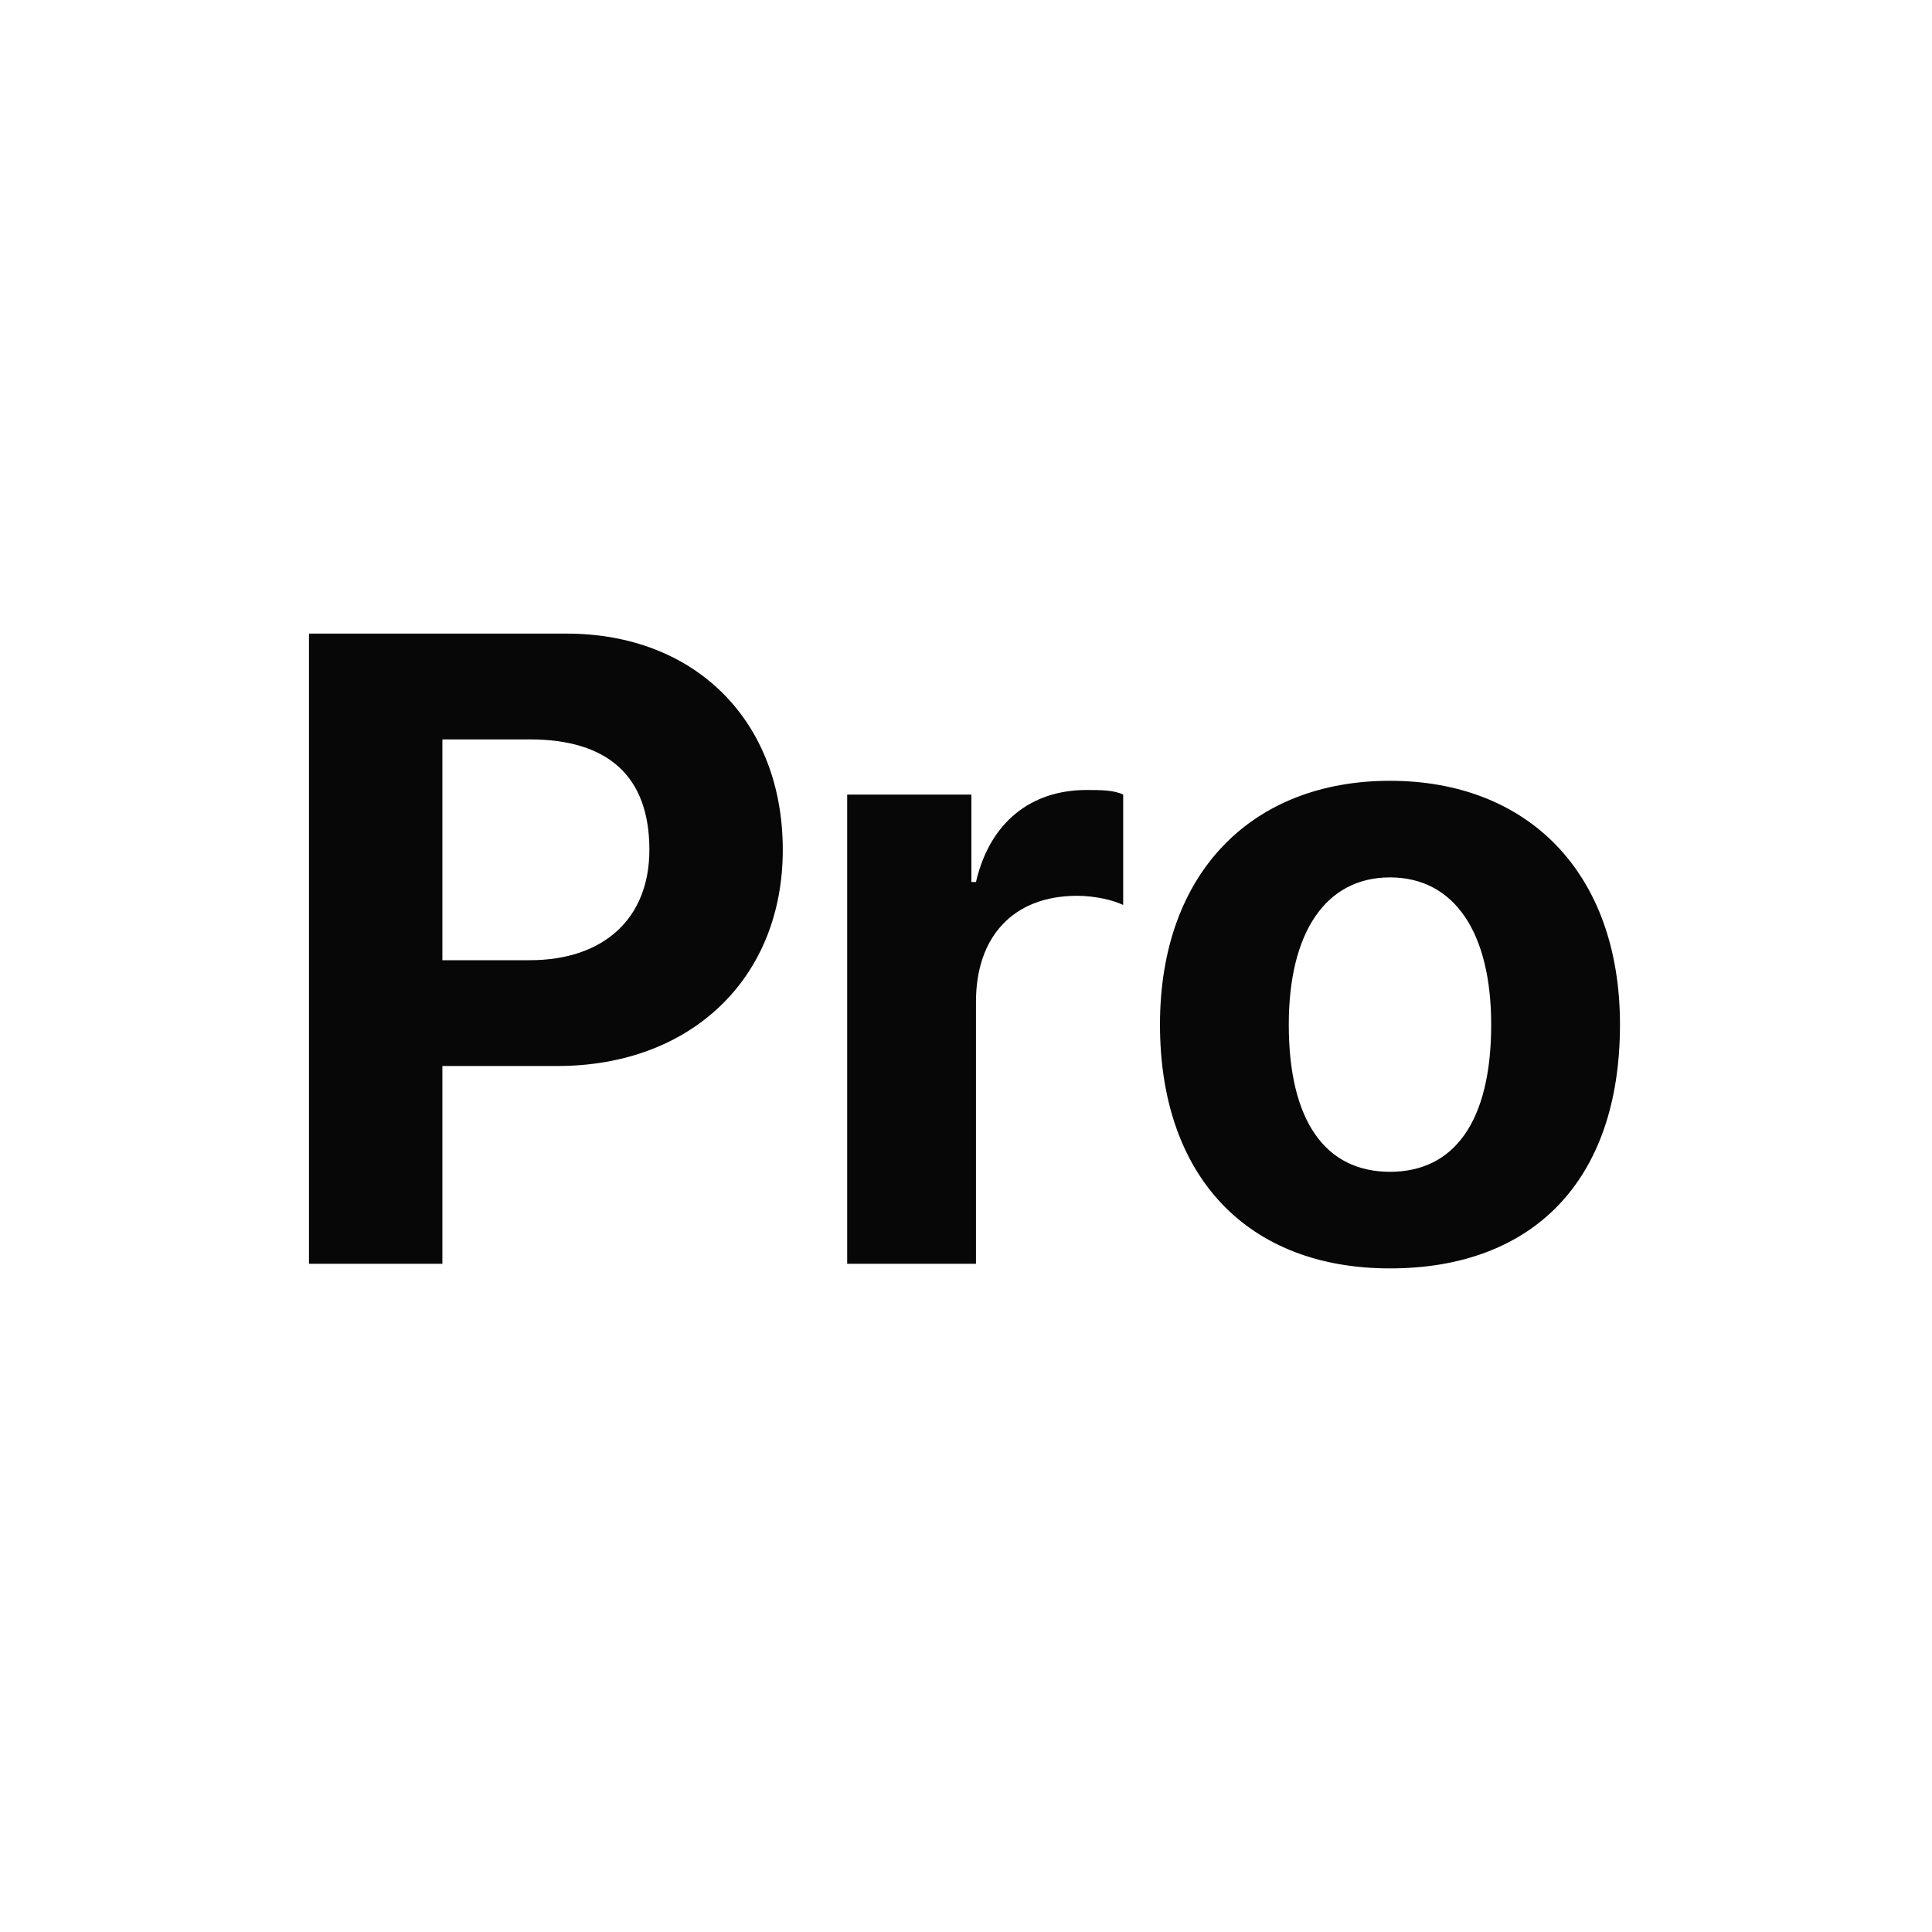
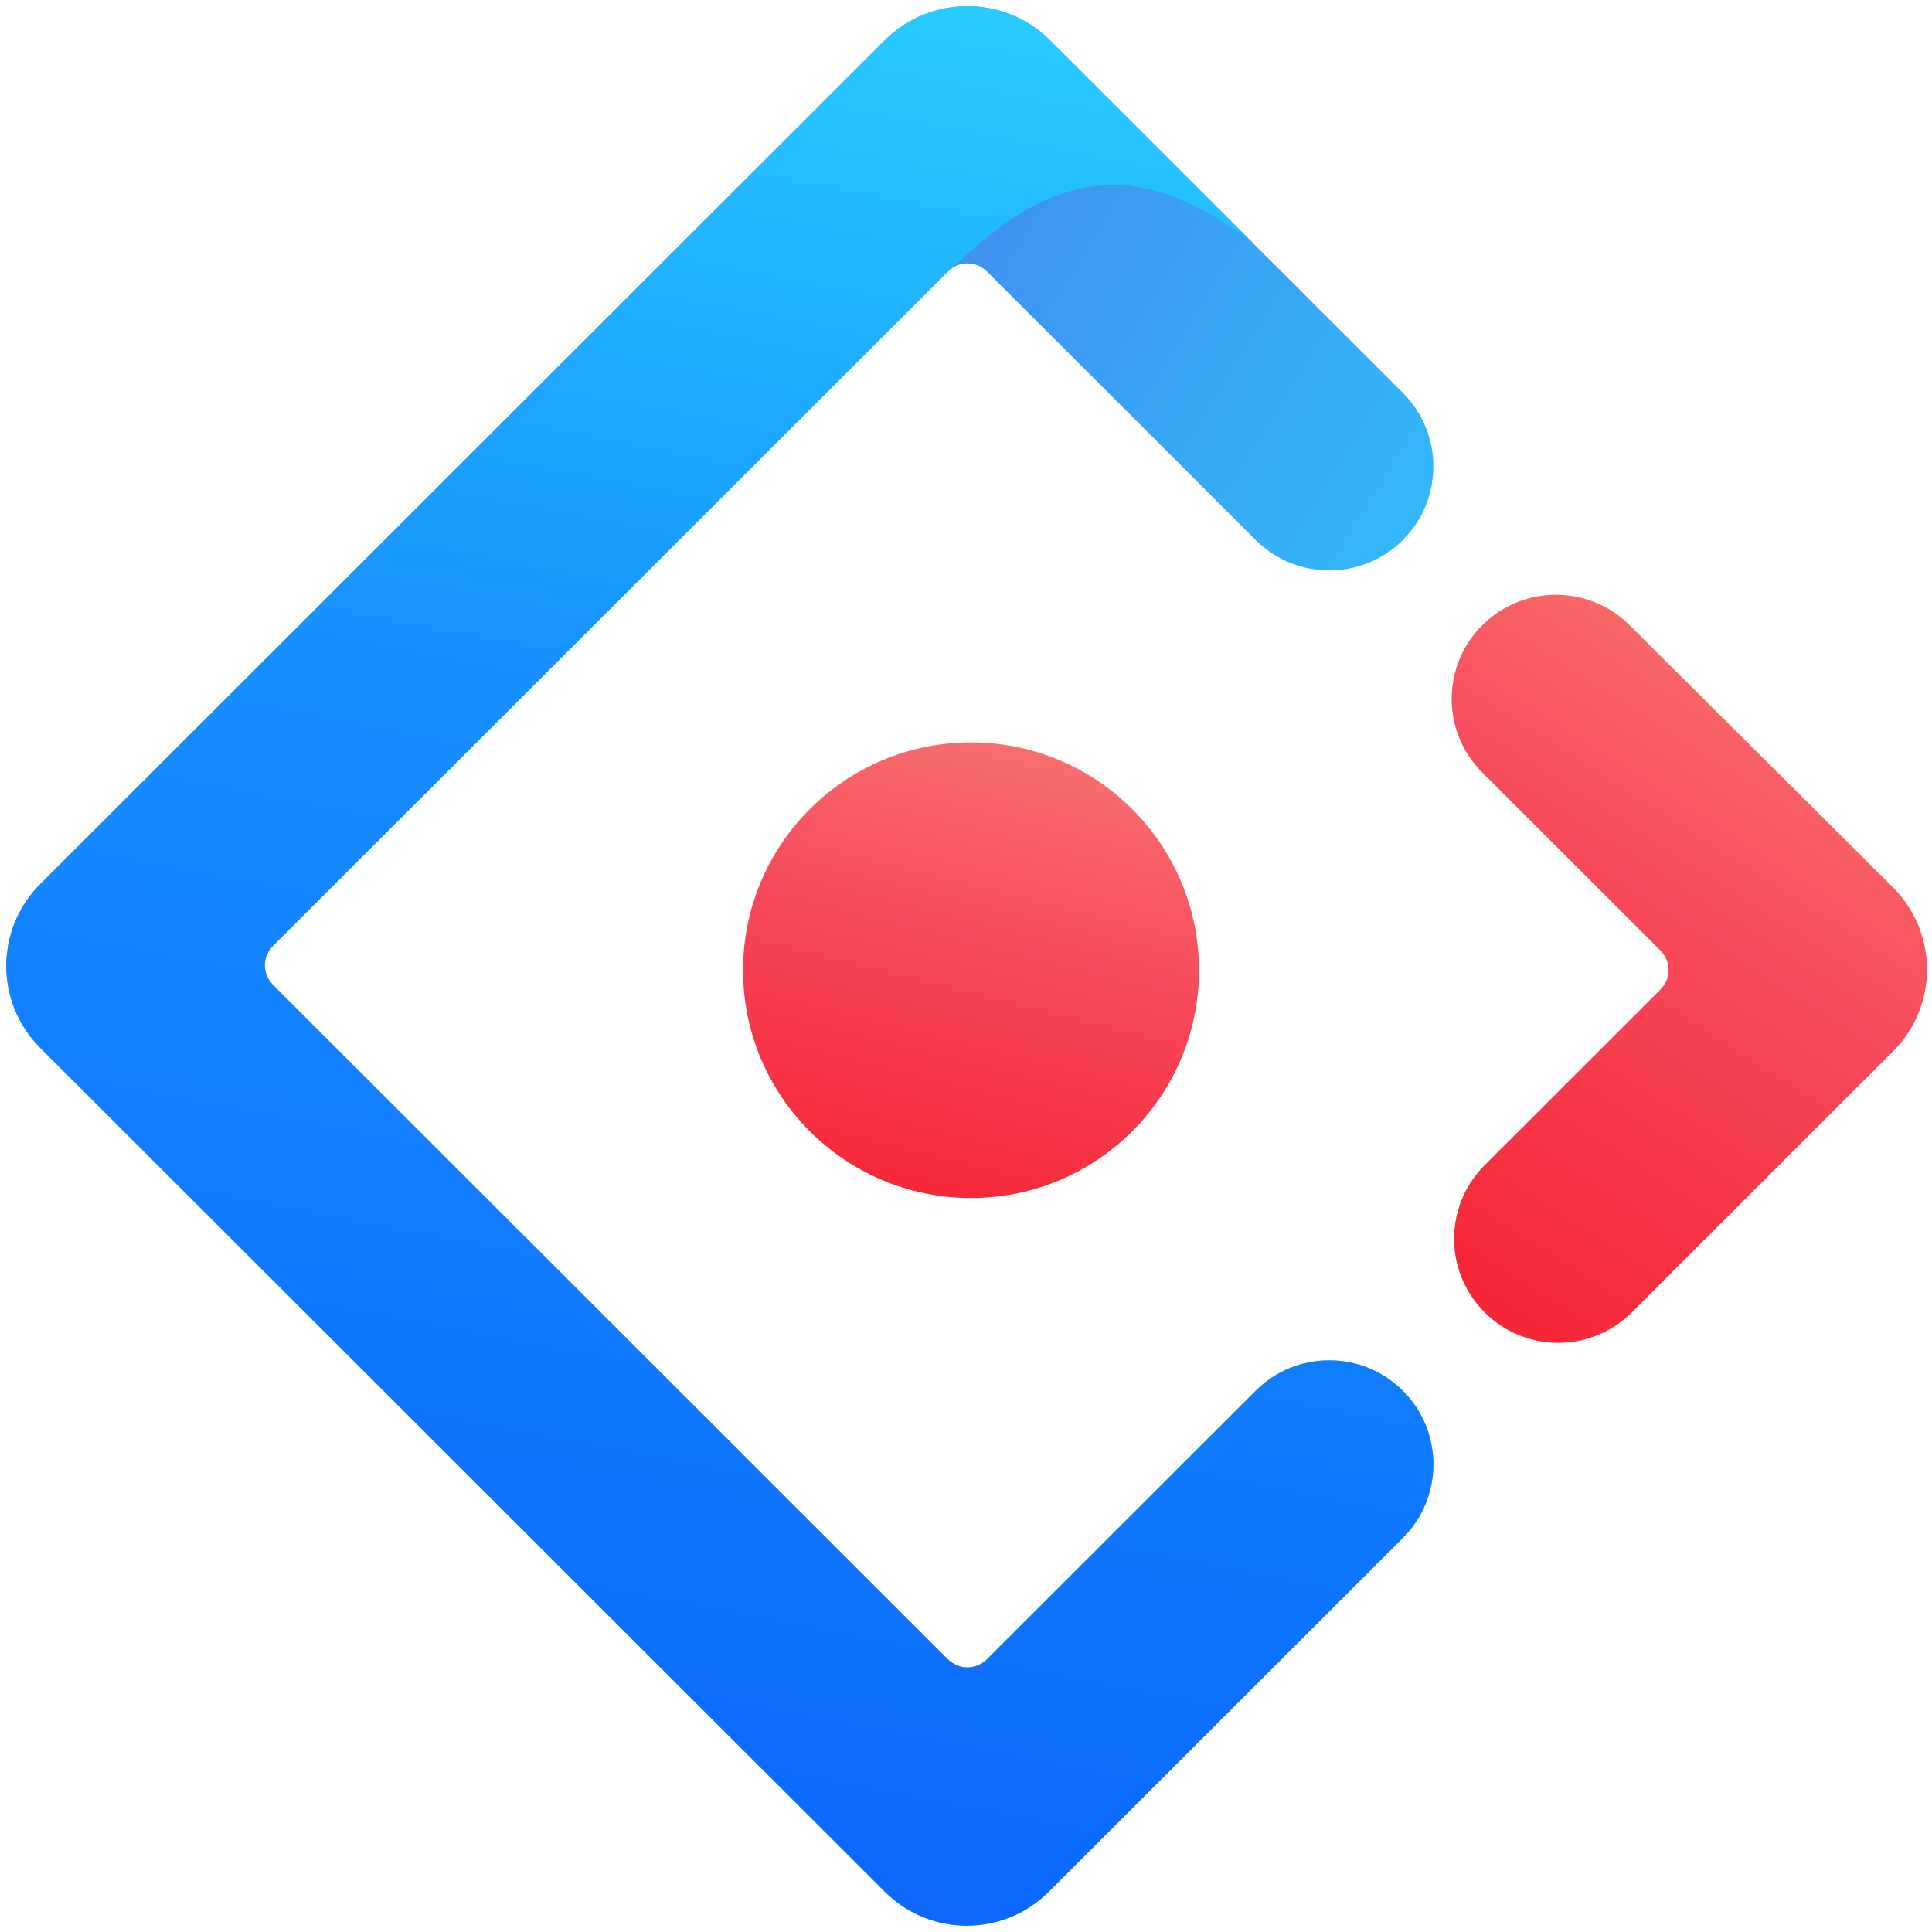
- <svg xmlns="http://www.w3.org/2000/svg" width="42" height="42">
-   <g>
-     <path fill="#070707" d="m6.717,13.774l5.6,0c2.8,0 4.7,1.9 4.7,4.7c0,2.8 -2,4.7 -4.9,4.7l-2.5,0l0,4.3l-2.9,0l0,-13.7zm2.9,2.2l0,4.9l1.9,0c1.6,0 2.6,-0.9 2.6,-2.4c0,-1.6 -0.9,-2.4 -2.6,-2.4l-1.9,0l0,-0.1zm8.9,11.5l2.7,0l0,-5.7c0,-1.4 0.8,-2.3 2.2,-2.3c0.4,0 0.8,0.1 1,0.2l0,-2.4c-0.2,-0.1 -0.5,-0.1 -0.8,-0.1c-1.2,0 -2.1,0.7 -2.4,2l-0.1,0l0,-1.9l-2.7,0l0,10.2l0.1,0zm11.7,0.1c-3.1,0 -5,-2 -5,-5.3c0,-3.3 2,-5.3 5,-5.3s5,2 5,5.3c0,3.4 -1.9,5.3 -5,5.3zm0,-2.1c1.4,0 2.2,-1.1 2.2,-3.2c0,-2 -0.8,-3.2 -2.2,-3.2c-1.4,0 -2.2,1.2 -2.2,3.2c0,2.1 0.8,3.2 2.2,3.2z" class="st0" id="Ant-Design-Pro" />
+ <svg xmlns="http://www.w3.org/2000/svg" width="200" height="200" version="1.1" viewBox="0 0 200 200">
+   <defs>
+     <linearGradient id="linearGradient-1" x1="62.102%" x2="108.197%" y1="0%" y2="37.864%">
+       <stop offset="0%" stop-color="#4285EB" />
+       <stop offset="100%" stop-color="#2EC7FF" />
+     </linearGradient>
+     <linearGradient id="linearGradient-2" x1="69.644%" x2="54.043%" y1="0%" y2="108.457%">
+       <stop offset="0%" stop-color="#29CDFF" />
+       <stop offset="37.86%" stop-color="#148EFF" />
+       <stop offset="100%" stop-color="#0A60FF" />
+     </linearGradient>
+     <linearGradient id="linearGradient-3" x1="69.691%" x2="16.723%" y1="-12.974%" y2="117.391%">
+       <stop offset="0%" stop-color="#FA816E" />
+       <stop offset="41.473%" stop-color="#F74A5C" />
+       <stop offset="100%" stop-color="#F51D2C" />
+     </linearGradient>
+     <linearGradient id="linearGradient-4" x1="68.128%" x2="30.44%" y1="-35.691%" y2="114.943%">
+       <stop offset="0%" stop-color="#FA8E7D" />
+       <stop offset="51.264%" stop-color="#F74A5C" />
+       <stop offset="100%" stop-color="#F51D2C" />
+     </linearGradient>
+   </defs>
+   <g id="Page-1" fill="none" fill-rule="evenodd" stroke="none" stroke-width="1">
+     <g id="logo" transform="translate(-20, -20)">
+       <g id="Group-28-Copy-5" transform="translate(20, 20)">
+         <g id="Group-27-Copy-3">
+           <g id="Group-25" fill-rule="nonzero">
+             <g id="2">
+               <path id="Shape" fill="url(#linearGradient-1)" d="M91.588,4.177 L4.18,91.513 C-0.519,96.208 -0.519,103.792 4.18,108.487 L91.588,195.823 C96.287,200.519 103.877,200.519 108.577,195.823 L145.225,159.205 C149.434,155 149.434,148.182 145.225,143.977 C141.017,139.772 134.194,139.772 129.985,143.977 L102.202,171.737 C101.032,172.906 99.257,172.906 98.088,171.737 L28.286,101.993 C27.116,100.824 27.116,99.051 28.286,97.882 L98.088,28.138 C99.257,26.969 101.032,26.969 102.202,28.138 L129.985,55.898 C134.194,60.103 141.017,60.103 145.225,55.898 C149.434,51.693 149.434,44.876 145.225,40.671 L108.581,4.056 C103.862,-0.538 96.269,-0.501 91.588,4.177 Z" />
+               <path id="Shape" fill="url(#linearGradient-2)" d="M91.588,4.177 L4.18,91.513 C-0.519,96.208 -0.519,103.792 4.18,108.487 L91.588,195.823 C96.287,200.519 103.877,200.519 108.577,195.823 L145.225,159.205 C149.434,155 149.434,148.182 145.225,143.977 C141.017,139.772 134.194,139.772 129.985,143.977 L102.202,171.737 C101.032,172.906 99.257,172.906 98.088,171.737 L28.286,101.993 C27.116,100.824 27.116,99.051 28.286,97.882 L98.088,28.138 C101,25.627 105.752,20.542 112.73,19.352 C117.916,18.469 123.585,20.414 129.739,25.189 C125.625,21.078 118.572,14.034 108.581,4.056 C103.862,-0.538 96.269,-0.501 91.588,4.177 Z" />
+             </g>
+             <path id="Shape" fill="url(#linearGradient-3)" d="M153.686,135.855 C157.894,140.06 164.717,140.06 168.926,135.855 L195.96,108.843 C200.659,104.147 200.659,96.564 195.961,91.869 L168.691,64.718 C164.472,60.518 157.647,60.524 153.436,64.732 C149.227,68.937 149.227,75.754 153.436,79.959 L171.854,98.362 C173.024,99.531 173.024,101.305 171.854,102.473 L153.686,120.627 C149.477,124.832 149.477,131.65 153.686,135.855 Z" />
+           </g>
+           <ellipse id="Combined-Shape" cx="100.519" cy="100.437" fill="url(#linearGradient-4)" rx="23.6" ry="23.581" />
+         </g>
+       </g>
+     </g>
  </g>
</svg>
